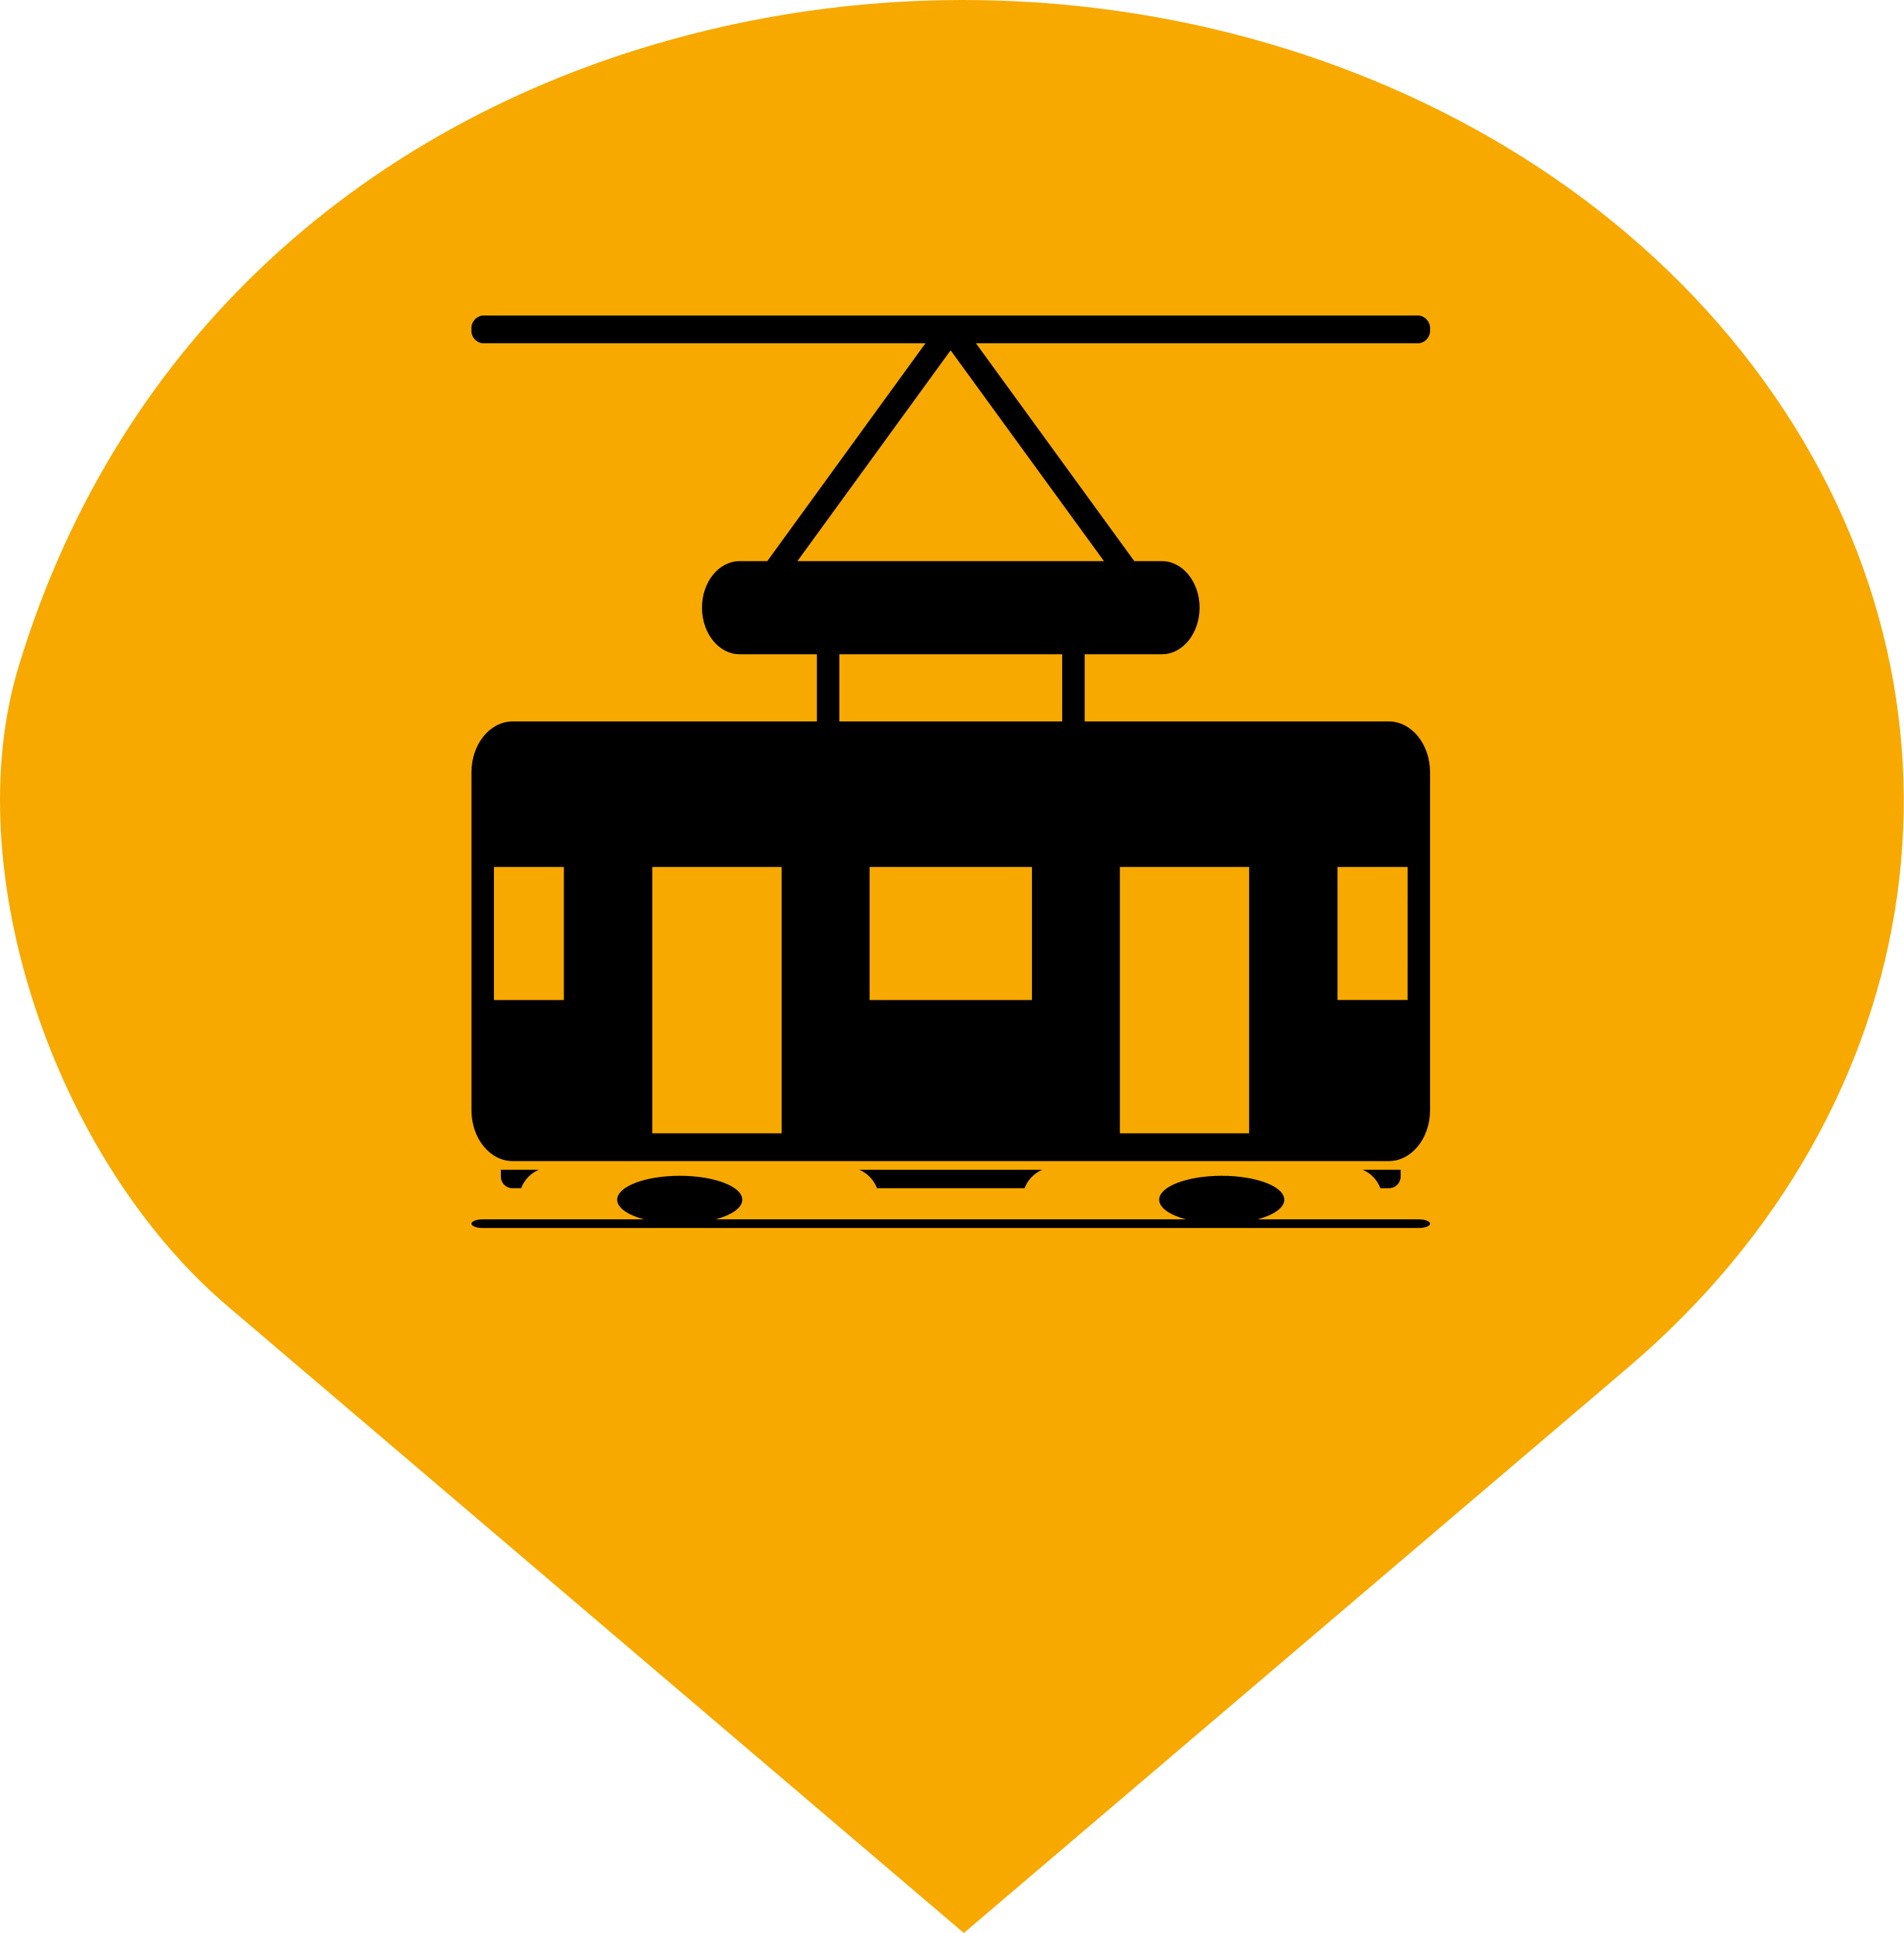
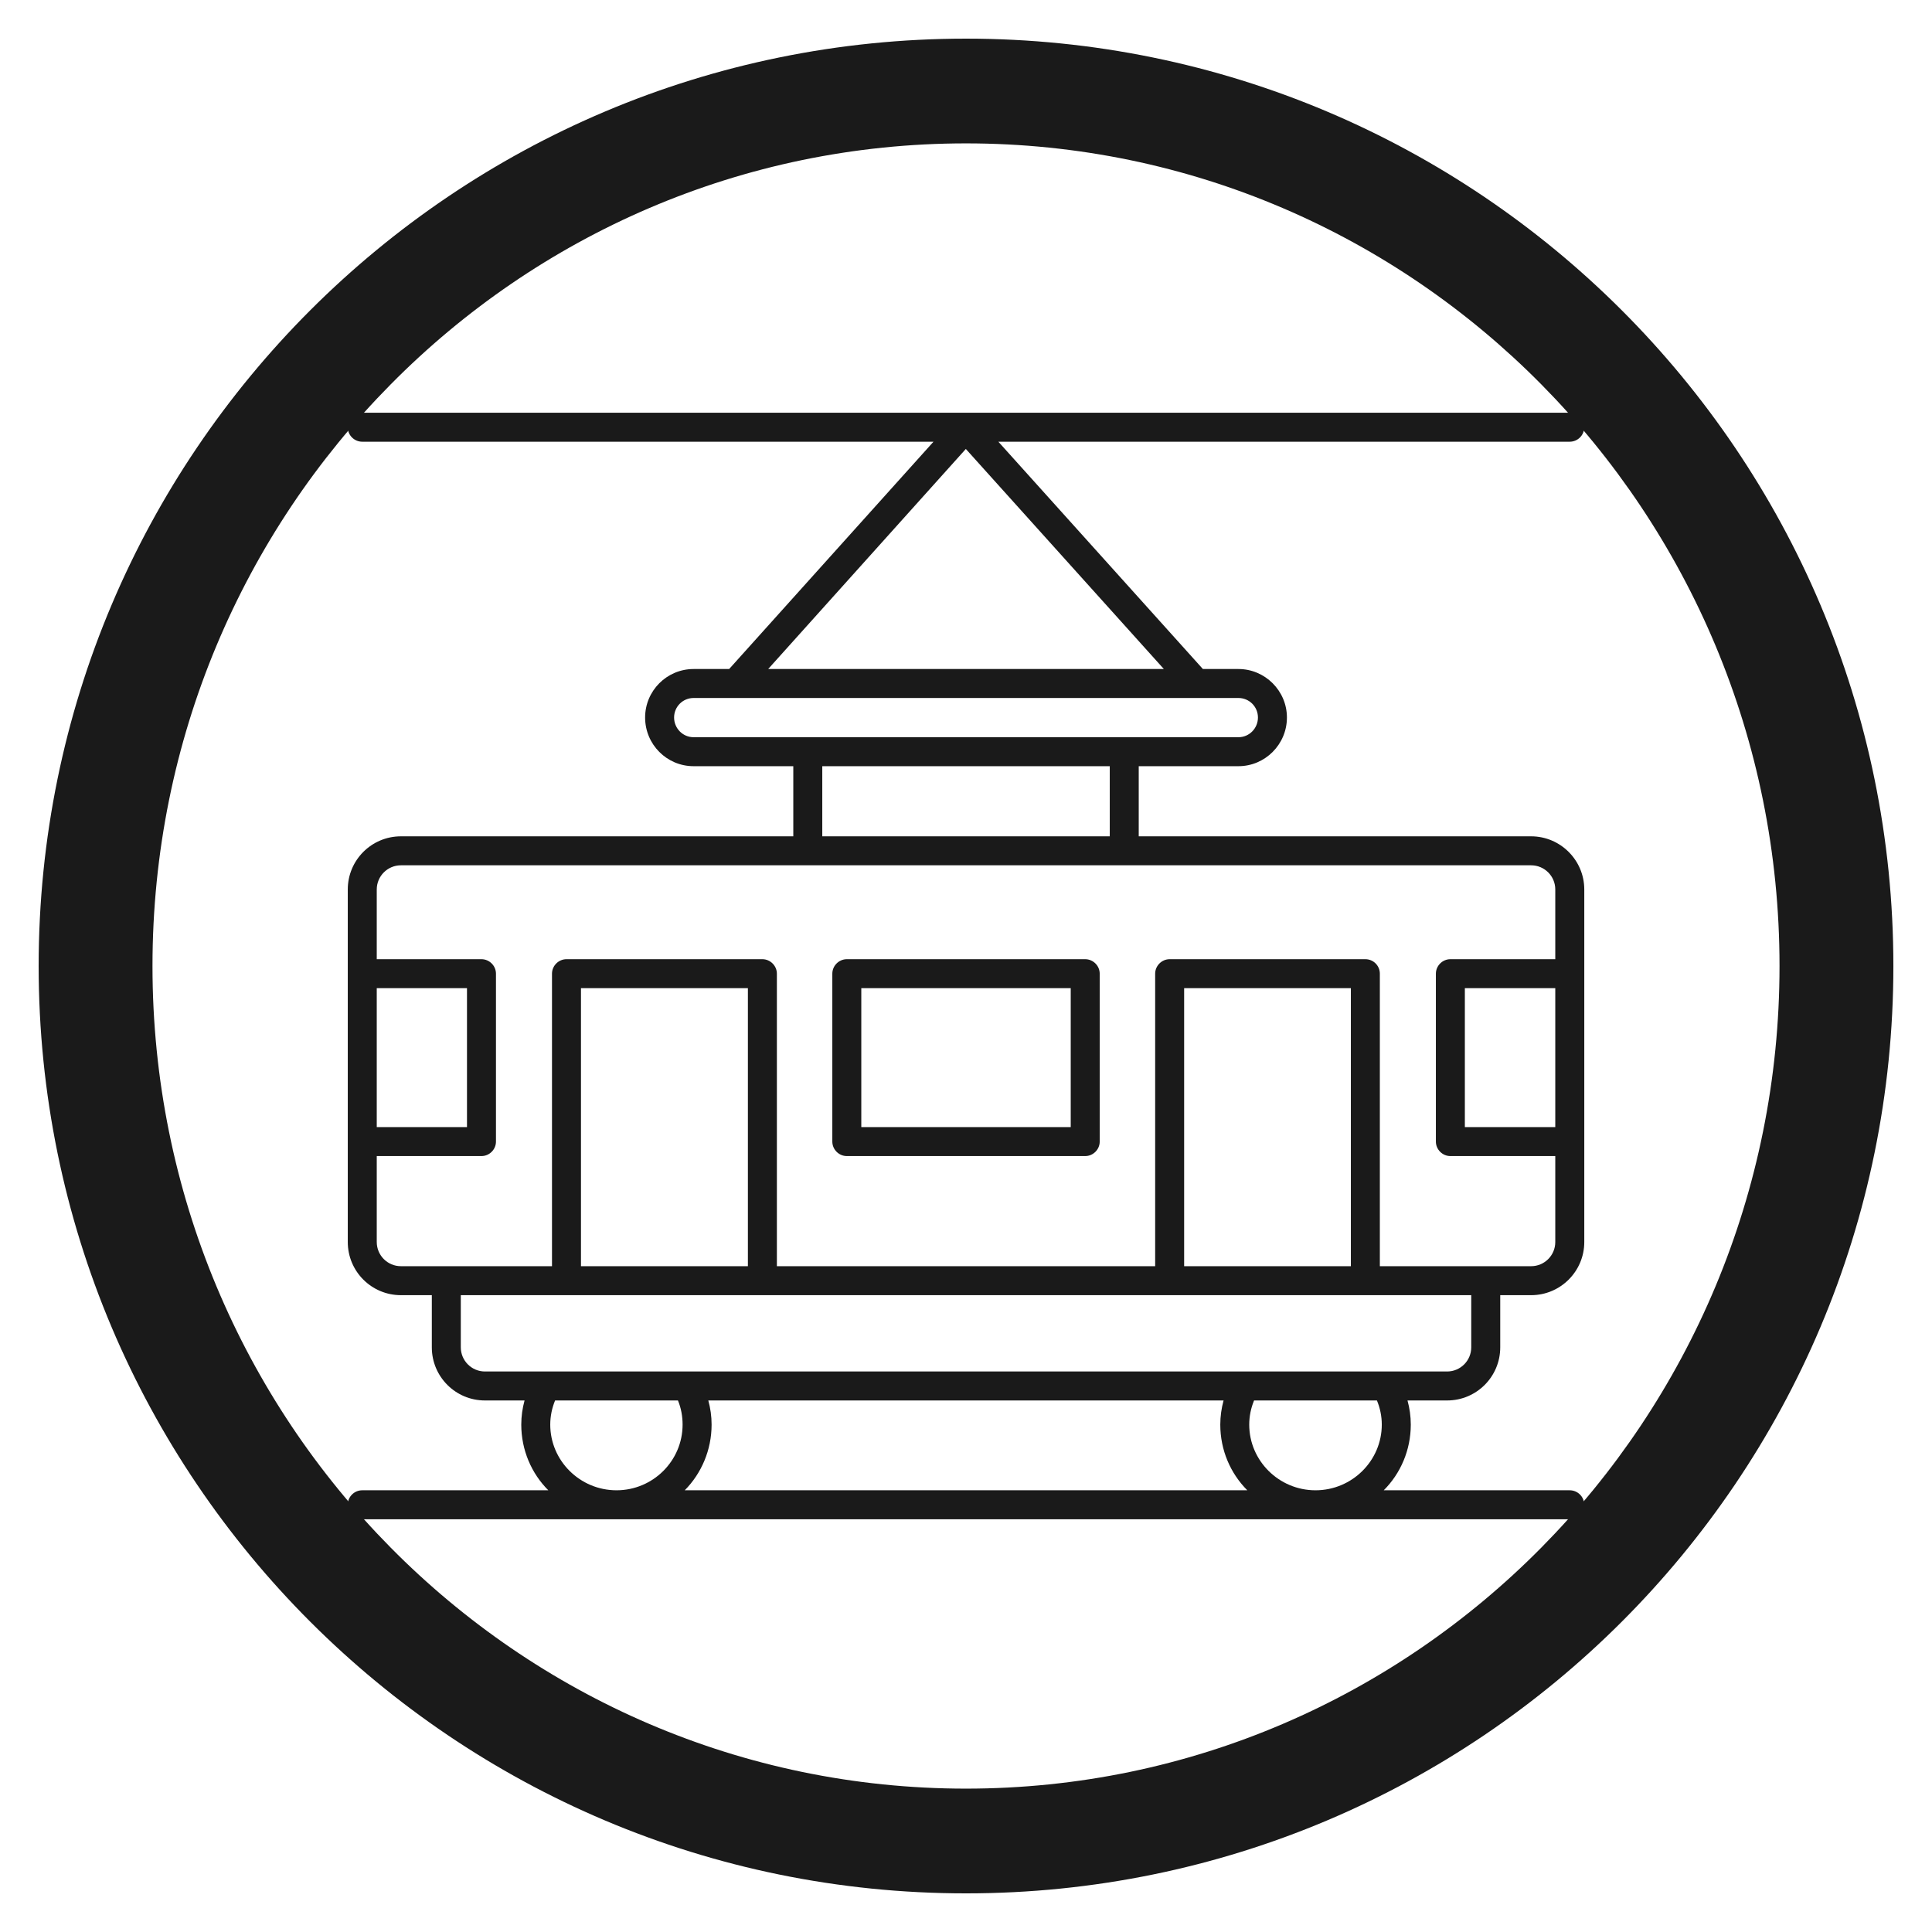
- <svg xmlns="http://www.w3.org/2000/svg" width="330" height="335" viewBox="0 0 330 335">
-   <g id="Group_225" data-name="Group 225" transform="translate(7268.39 16368.68)">
-     <g id="Group_212" data-name="Group 212" transform="translate(-1212)">
-       <path id="marker" d="M38.583,145.318c-10.633,35.141,6.255,85.19,36.279,110.747l127.6,108.617,115.091-97.968c53.464-45.454,63.239-116.219,23.62-170.99s-118.252-79.2-190-59.023C99.882,51.076,56.1,87.282,38.583,145.318Z" transform="translate(-6091.779 -16398.361)" fill="#f7a900" />
+ <svg xmlns="http://www.w3.org/2000/svg" width="100" height="100" viewBox="0 0 100 100">
+   <svg viewBox="0 0 100 100">
+     <g transform="translate(-149.6453,-589.2188)">
+       <path d="m 199.646,591.219 a 48,48 0 0 0 -48,48 48,48 0 0 0 48,48 48,48 0 0 0 48,-48 48,48 0 0 0 -48,-48 z m 0,5.421 a 42.108,42.579 0 0 1 42.107,42.579 42.108,42.579 0 0 1 -42.107,42.579 42.108,42.579 0 0 1 -42.108,-42.579 42.108,42.579 0 0 1 42.108,-42.579 z" fill="#1A1A1A" />
    </g>
-     <g id="Group_222" data-name="Group 222" transform="translate(-7189.169 -16319.859)">
-       <path id="Path_314" data-name="Path 314" d="M11.111,56.24a5.633,5.633,0,0,1,3.08-3.2H7.6v1.2a2,2,0,0,0,2,2Z" transform="translate(0 100.86)" />
-       <path id="Path_315" data-name="Path 315" d="M21.711,56.24h25.58a5.633,5.633,0,0,1,3.08-3.2H18.631A5.633,5.633,0,0,1,21.711,56.24Z" transform="translate(51.088 100.86)" />
-       <path id="Path_316" data-name="Path 316" d="M57.891,56.24H59.4a2.006,2.006,0,0,0,2-2v-1.2h-6.59A5.633,5.633,0,0,1,57.891,56.24Z" transform="translate(102.169 100.86)" />
-       <path id="Path_317" data-name="Path 317" d="M166.721,61.64H138.749c2.805-.75,4.65-1.991,4.65-3.4,0-2.292-4.854-4.15-10.843-4.15s-10.843,1.858-10.843,4.15c0,1.409,1.844,2.65,4.65,3.4H44.8c2.805-.75,4.65-1.991,4.65-3.4,0-2.292-4.854-4.15-10.843-4.15s-10.843,1.858-10.843,4.15c0,1.409,1.844,2.65,4.65,3.4H4.446c-1.075,0-1.947.336-1.947.75s.872.75,1.947.75H166.721c1.075,0,1.947-.336,1.947-.75S167.8,61.64,166.721,61.64Z" transform="translate(0 100.86)" />
-       <path id="Path_318" data-name="Path 318" d="M161.53,76.211H108.8V64.566h13.4c3.583,0,6.517-3.625,6.517-8.084,0-4.427-2.934-8.052-6.517-8.052h-4.8L89.948,10.672h76.775a2.209,2.209,0,0,0,1.947-2.406,2.23,2.23,0,0,0-1.947-2.406H4.448A2.211,2.211,0,0,0,2.5,8.266a2.191,2.191,0,0,0,1.947,2.406H81.2L53.78,48.43h-4.8c-3.609,0-6.517,3.625-6.517,8.052,0,4.459,2.908,8.084,6.517,8.084h13.4V76.211H9.641c-3.947,0-7.14,3.946-7.14,8.822v58.546c0,4.876,3.194,8.822,7.14,8.822H161.53c3.921,0,7.14-3.946,7.14-8.822V85.033C168.67,80.157,165.451,76.211,161.53,76.211ZM18.521,124.491H6.4V101.426H18.521Zm37.752,23.1H33.84V101.426H56.273ZM59,48.43,85.56,11.891,112.147,48.43H59Zm40.659,76.061H71.513V101.426H99.658v23.065Zm5.245-48.28H66.269V64.566H104.9Zm32.4,71.377H114.9V101.426h22.407Zm27.47-23.1H152.625V101.426h12.151Z" transform="translate(0 0)" />
-     </g>
+   </svg>
+   <g transform="translate(50 50) scale(0.69 0.69) rotate(0) translate(-50 -50)" style="fill:#1A1A1A">
+     <svg fill="#1A1A1A" version="1.1" x="0px" y="0px" viewBox="0 0 69 69" style="enable-background:new 0 0 69 69;" xml:space="preserve">
+       <g>
+         <g>
+           <g>
+             <path d="M63.751,27.788h-20.31v-3.63h5.16c1.38,0,2.51-1.13,2.51-2.52c0-1.38-1.13-2.51-2.51-2.51     h-1.84L36.175,7.363H65.749c0.414,0,0.75-0.336,0.75-0.75s-0.336-0.75-0.75-0.75h-62.5     c-0.414,0-0.75,0.336-0.75,0.75s0.336,0.75,0.75,0.75h29.568L22.241,19.128h-1.84     c-1.39,0-2.51,1.13-2.51,2.51c0,1.39,1.12,2.52,2.51,2.52h5.16v3.63h-20.31     c-1.52,0-2.75,1.23-2.75,2.75c0,10.415,0,7.386,0,18.25c0,1.52,1.23,2.75,2.75,2.75h1.6v2.7     c0,1.52,1.23,2.75,2.75,2.75h2.05c-0.11,0.4-0.17,0.82-0.17,1.25     c0,1.32,0.53,2.53,1.4,3.399H3.249c-0.414,0-0.75,0.336-0.75,0.75s0.336,0.75,0.75,0.75     c28.861,0,50.928,0,62.5,0c0.414,0,0.75-0.336,0.75-0.75s-0.336-0.75-0.75-0.75h-9.627     c0.87-0.87,1.4-2.08,1.4-3.399c0-0.43-0.06-0.85-0.17-1.25h2.05c1.52,0,2.75-1.23,2.75-2.75     v-2.7h1.6c1.51,0,2.75-1.23,2.75-2.75c0-10.843,0-7.852,0-18.25     C66.501,29.018,65.261,27.788,63.751,27.788z M34.491,7.738l10.25,11.39H24.261L34.491,7.738z      M19.391,21.638c0-0.56,0.45-1.01,1.01-1.01c8.295,0,19.915,0,28.2,0     c0.56,0,1.01,0.45,1.01,1.01s-0.45,1.02-1.01,1.02c-10.568,0-17.668,0-28.2,0     C19.841,22.658,19.391,22.198,19.391,21.638z M27.061,24.158h14.88v3.63h-14.88V24.158z M4.001,35.648h4.67     v7.19H4.001V35.648z M12.981,58.238c0-0.44,0.09-0.86,0.25-1.25h6.36c0.16,0.39,0.24,0.81,0.24,1.25     c0,1.868-1.527,3.396-3.415,3.399H16.406C14.518,61.634,12.981,60.106,12.981,58.238z M49.061,61.637     H19.942c0.86-0.87,1.39-2.08,1.39-3.399c0-0.43-0.06-0.85-0.17-1.25h26.67     c-0.11,0.4-0.17,0.82-0.17,1.25C47.661,59.558,48.191,60.768,49.061,61.637z M56.021,58.238     c0,1.868-1.537,3.396-3.425,3.399h-0.011c-1.887-0.003-3.425-1.531-3.425-3.399     c0-0.44,0.09-0.86,0.25-1.25h6.36C55.931,57.378,56.021,57.798,56.021,58.238z M60.651,54.238     c0,0.69-0.56,1.25-1.25,1.25c-10.315,0-39.287,0-49.8,0c-0.69,0-1.25-0.56-1.25-1.25v-2.7     c17.469,0,34.892,0,52.3,0V54.238z M23.211,50.038h-8.64V35.648h8.64V50.038z M54.421,50.038     h-8.63V35.648h8.63V50.038z M63.751,50.038c-0.277,0-7.998,0-7.83,0V34.898     c0-0.41-0.33-0.75-0.75-0.75H45.041c-0.41,0-0.75,0.34-0.75,0.75v15.14H24.711V34.898     c0-0.41-0.34-0.75-0.75-0.75H13.821c-0.41,0-0.75,0.34-0.75,0.75v15.14c-0.286,0-8.309,0-7.82,0     c-0.69,0-1.25-0.56-1.25-1.25v-4.45h5.42c0.41,0,0.75-0.34,0.75-0.75v-8.69c0-0.41-0.34-0.75-0.75-0.75H4.001     v-3.61c0-0.69,0.56-1.25,1.25-1.25c9.333,0,51.603,0,58.5,0c0.69,0,1.25,0.56,1.25,1.25v3.61h-5.43     c-0.41,0-0.75,0.34-0.75,0.75v8.69c0,0.41,0.34,0.75,0.75,0.75h5.43v4.45     C65.001,49.478,64.441,50.038,63.751,50.038z M65.001,42.838h-4.68v-7.19h4.68V42.838z" />
+             <path d="M40.671,34.148H28.331c-0.41,0-0.75,0.34-0.75,0.75v8.69c0,0.41,0.34,0.75,0.75,0.75h12.34     c0.41,0,0.75-0.34,0.75-0.75v-8.69C41.421,34.488,41.081,34.148,40.671,34.148z M39.921,42.838H29.081     v-7.19h10.84V42.838z" />
+           </g>
+         </g>
+       </g>
+     </svg>
  </g>
</svg>
